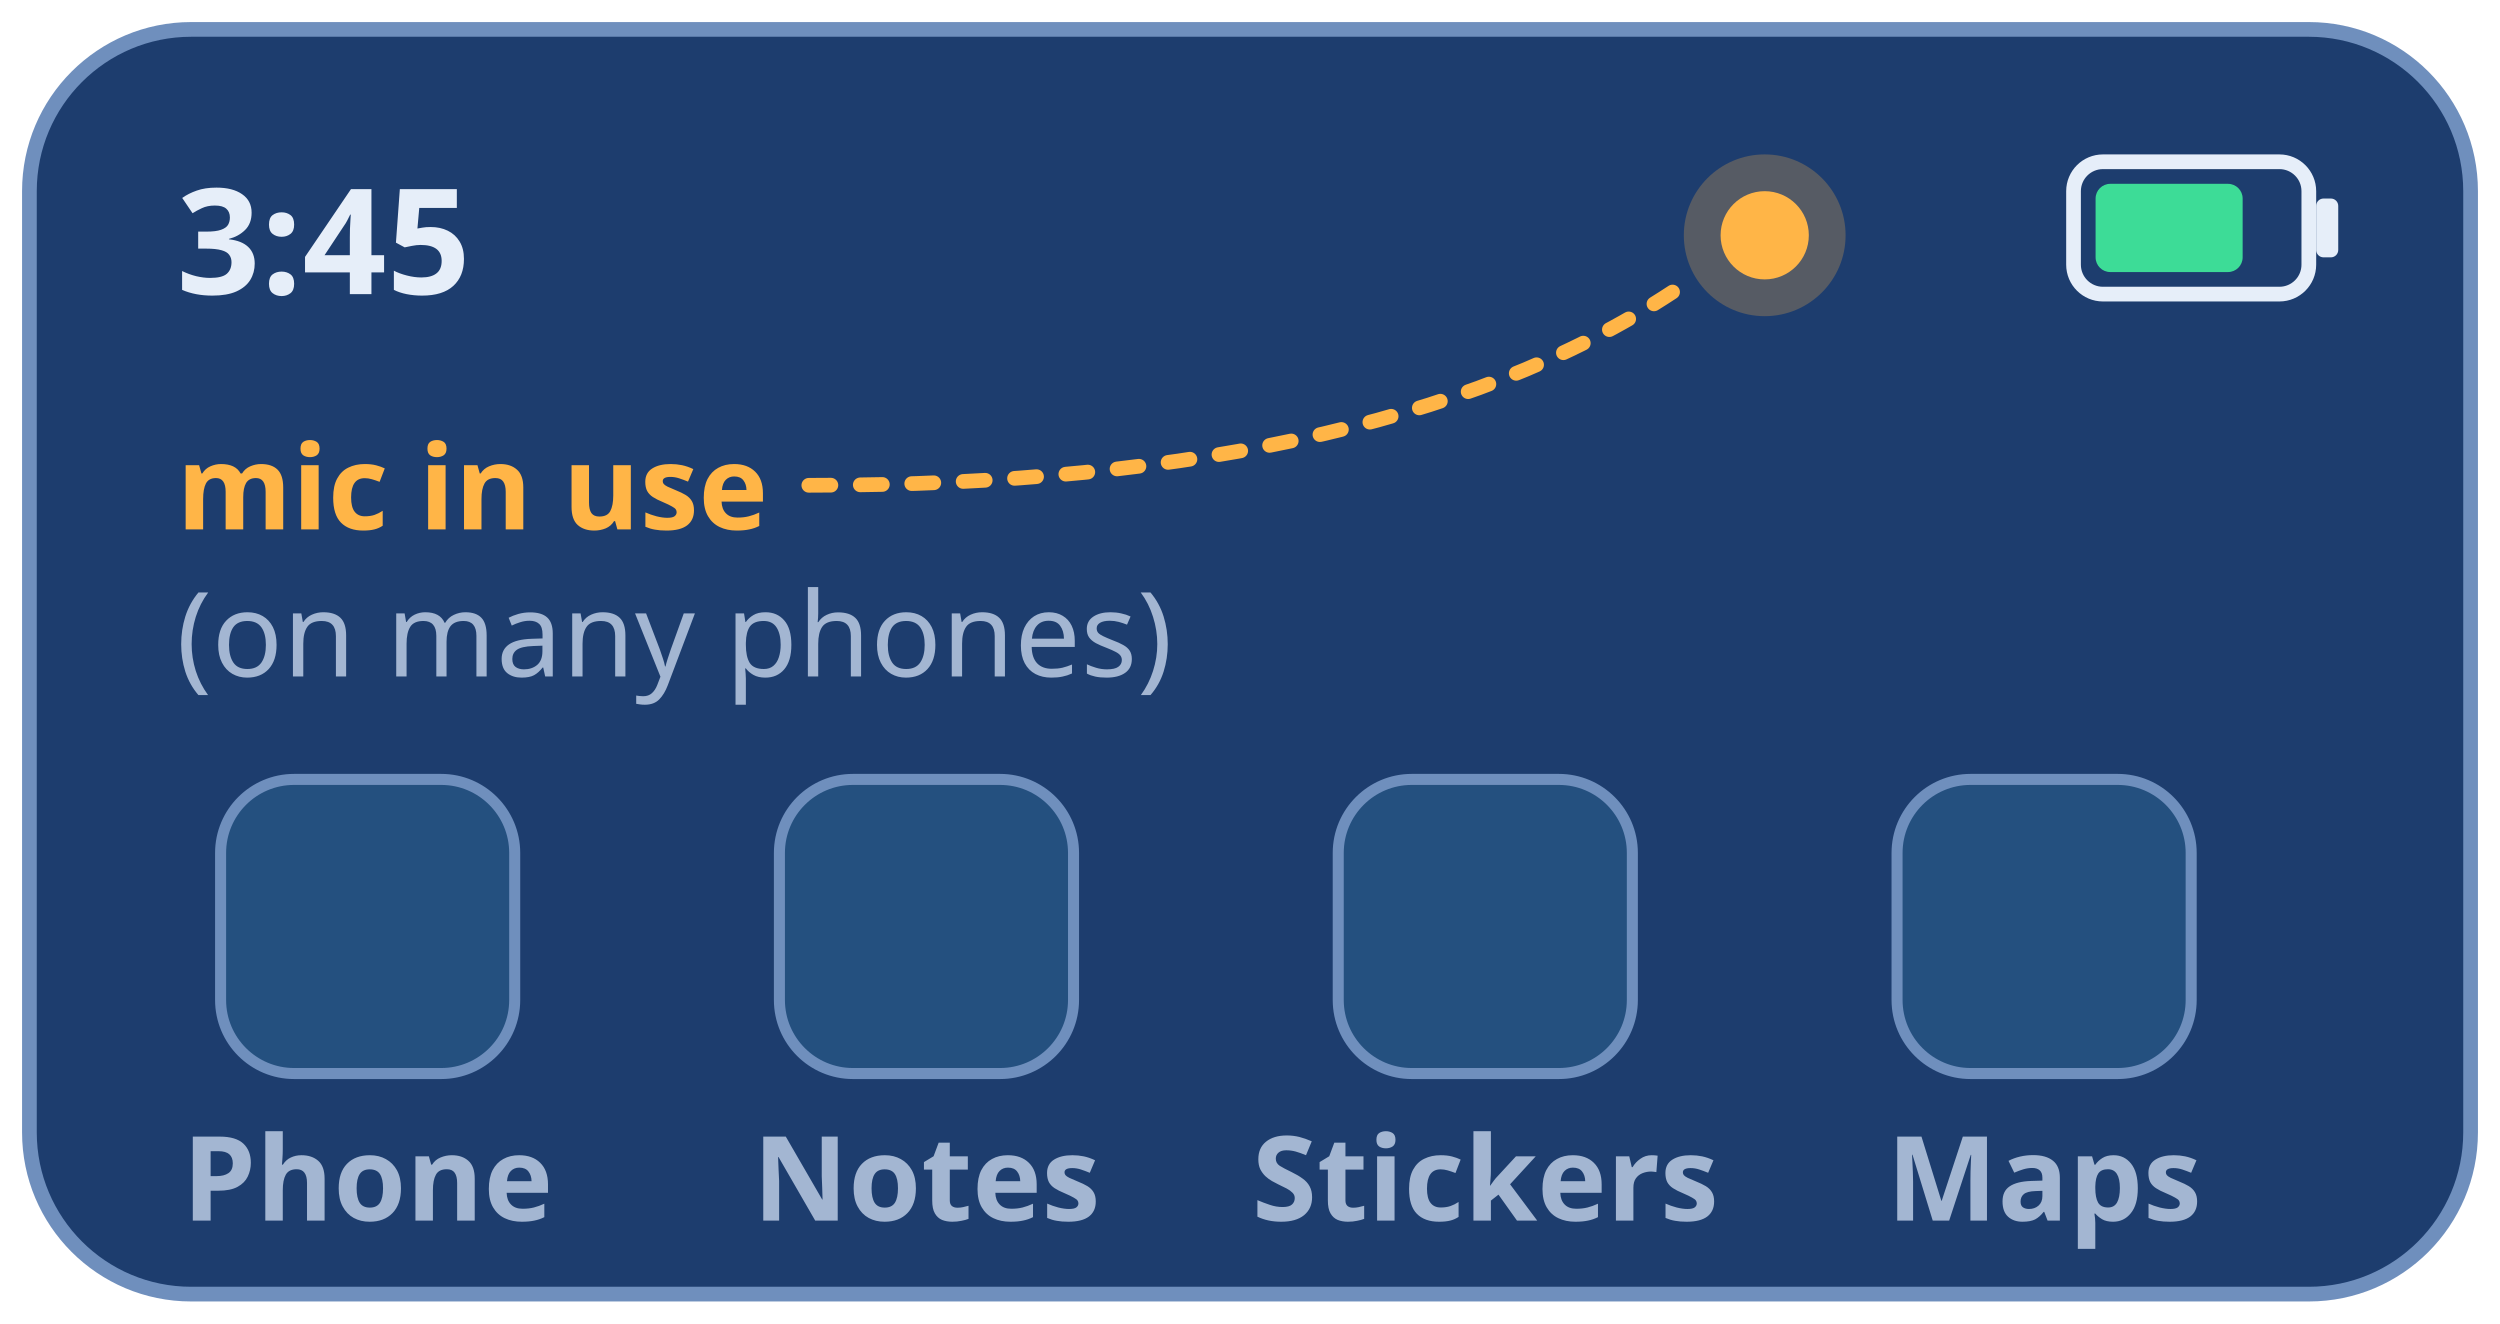
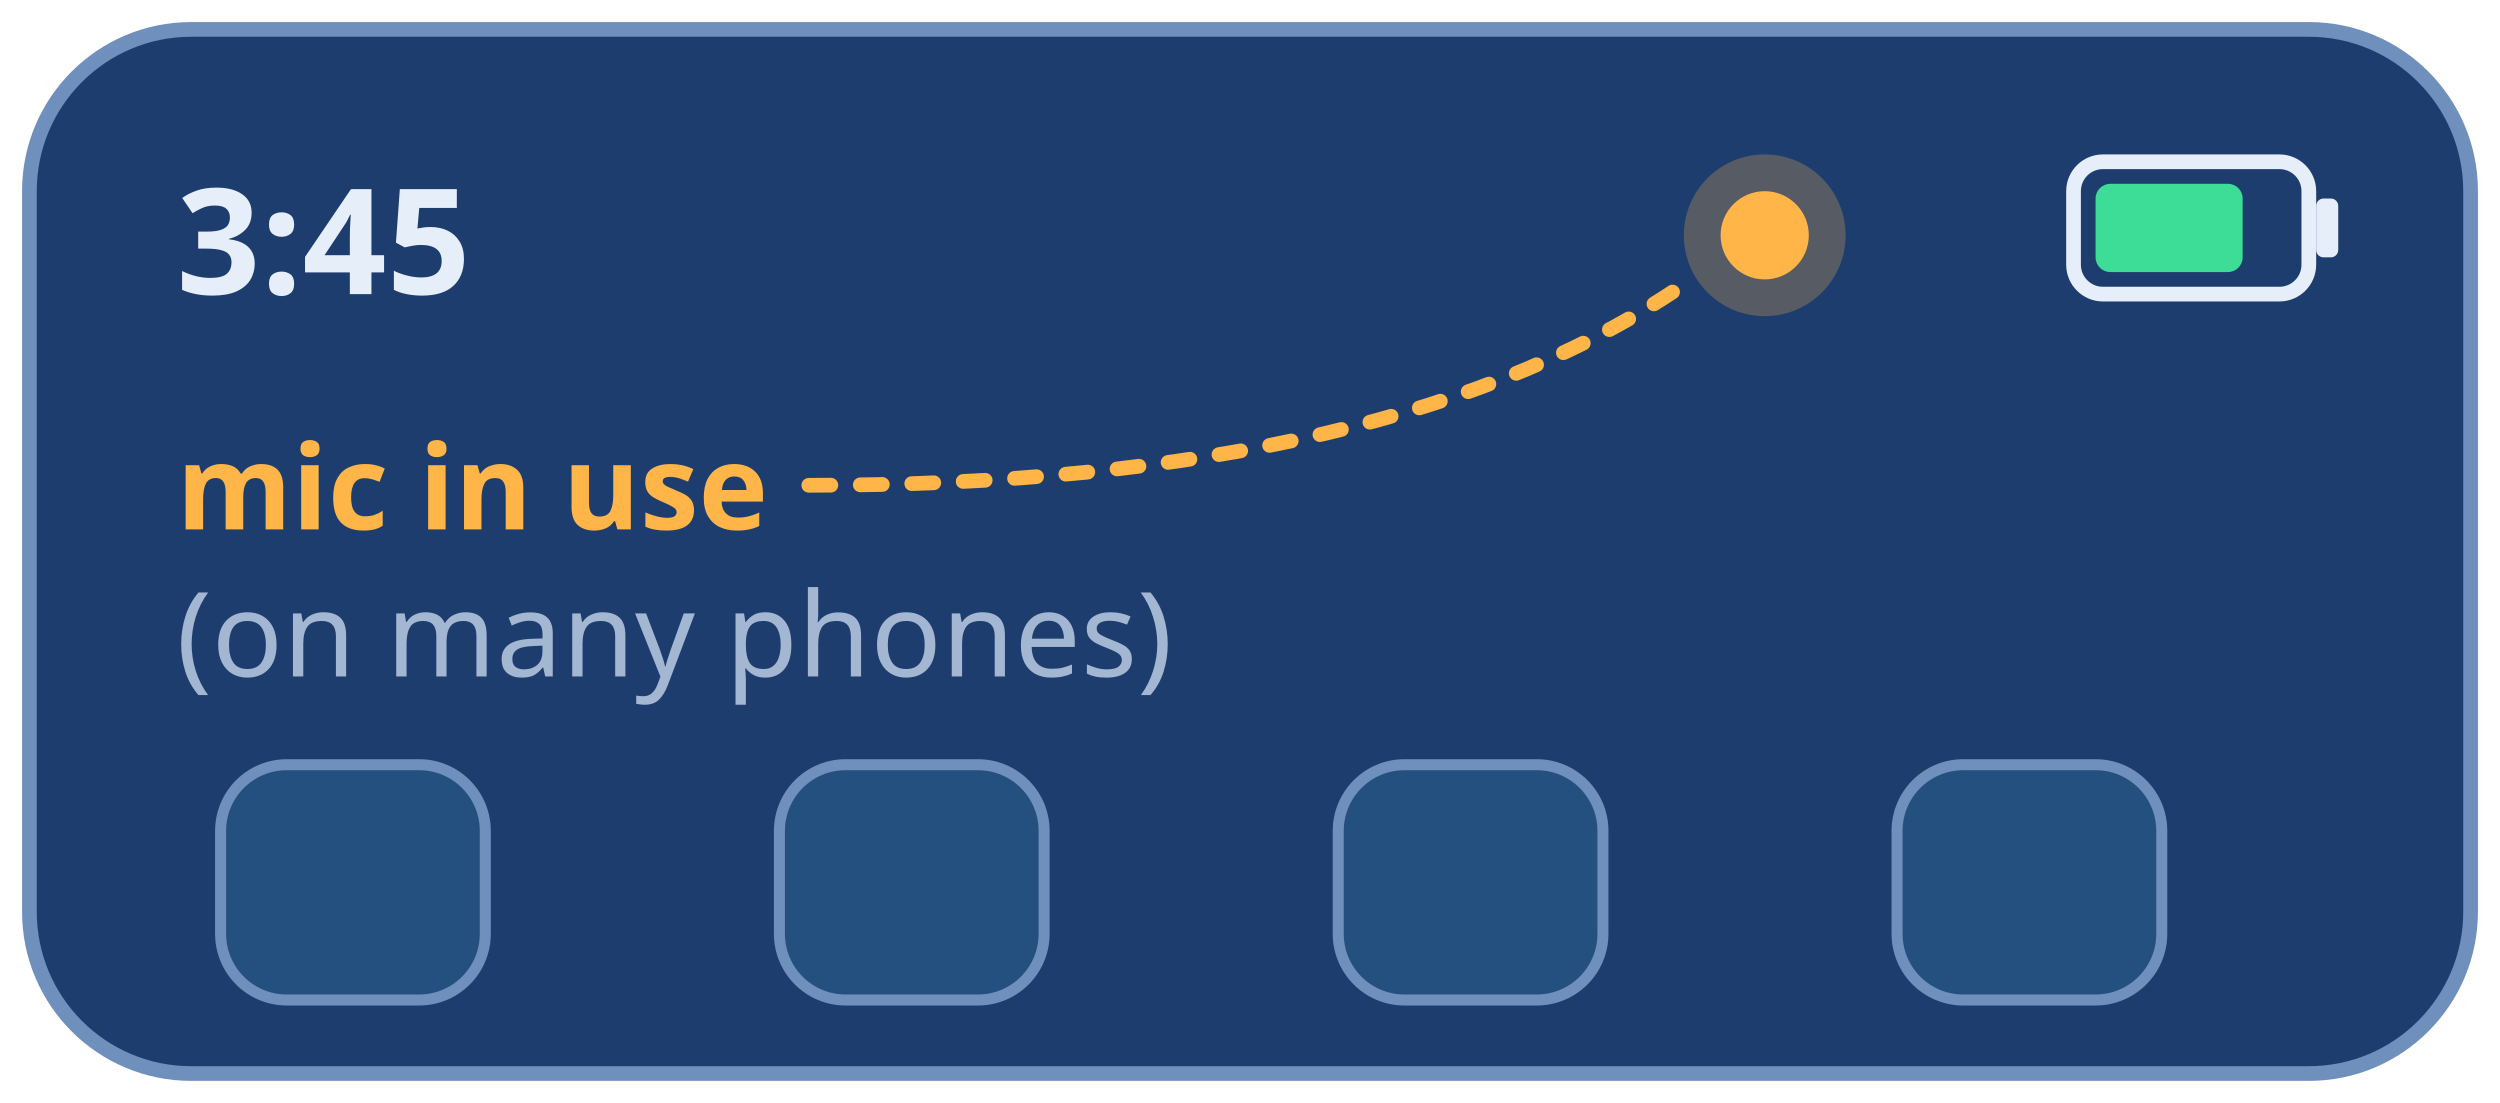
- <svg xmlns="http://www.w3.org/2000/svg" viewBox="0 0 340 180" width="340" height="180" font-family="'IBM Plex Sans', ui-sans-serif, system-ui, sans-serif">
-   <rect x="4" y="4" width="332" height="172" rx="22" fill="#1d3d6e" stroke="#6f8fbd" stroke-width="2" />
+ <svg xmlns="http://www.w3.org/2000/svg" viewBox="0 0 340 150" width="340" height="150" font-family="'IBM Plex Sans', ui-sans-serif, system-ui, sans-serif">
+   <rect x="4" y="4" width="332" height="142" rx="22" fill="#1d3d6e" stroke="#6f8fbd" stroke-width="2" />
  <text x="24" y="40" font-size="20" font-weight="700" fill="#e6eef9">3:45</text>
  <circle cx="240" cy="32" r="11" fill="#ffb547" opacity="0.25" />
  <circle cx="240" cy="32" r="6" fill="#ffb547" />
  <rect x="282" y="22" width="32" height="18" rx="4" fill="none" stroke="#e6eef9" stroke-width="2" />
  <rect x="285" y="25" width="20" height="12" rx="2" fill="#3ddc97" />
  <rect x="315" y="27" width="3" height="8" rx="1" fill="#e6eef9" />
  <text x="24" y="72" font-size="16" font-weight="700" fill="#ffb547">mic in use</text>
  <text x="24" y="92" font-size="16" font-weight="500" fill="#a3b6d2">(on many phones)</text>
  <path d="M110 66Q190 66 230 38" fill="none" stroke="#ffb547" stroke-width="2" stroke-linecap="round" stroke-linejoin="round" stroke-dasharray="3 4" />
-   <rect x="30" y="106" width="40" height="40" rx="10" fill="#24507f" stroke="#6f8fbd" stroke-width="1.5" />
-   <text x="50" y="166" font-size="16" font-weight="600" fill="#a3b6d2" text-anchor="middle">Phone</text>
-   <rect x="106" y="106" width="40" height="40" rx="10" fill="#24507f" stroke="#6f8fbd" stroke-width="1.5" />
-   <text x="126" y="166" font-size="16" font-weight="600" fill="#a3b6d2" text-anchor="middle">Notes</text>
-   <rect x="182" y="106" width="40" height="40" rx="10" fill="#24507f" stroke="#6f8fbd" stroke-width="1.5" />
-   <text x="202" y="166" font-size="16" font-weight="600" fill="#a3b6d2" text-anchor="middle">Stickers</text>
-   <rect x="258" y="106" width="40" height="40" rx="10" fill="#24507f" stroke="#6f8fbd" stroke-width="1.5" />
-   <text x="278" y="166" font-size="16" font-weight="600" fill="#a3b6d2" text-anchor="middle">Maps</text>
+   <rect x="30" y="104" width="36" height="32" rx="9" fill="#24507f" stroke="#6f8fbd" stroke-width="1.5" />
+   <rect x="106" y="104" width="36" height="32" rx="9" fill="#24507f" stroke="#6f8fbd" stroke-width="1.5" />
+   <rect x="182" y="104" width="36" height="32" rx="9" fill="#24507f" stroke="#6f8fbd" stroke-width="1.5" />
+   <rect x="258" y="104" width="36" height="32" rx="9" fill="#24507f" stroke="#6f8fbd" stroke-width="1.5" />
</svg>
